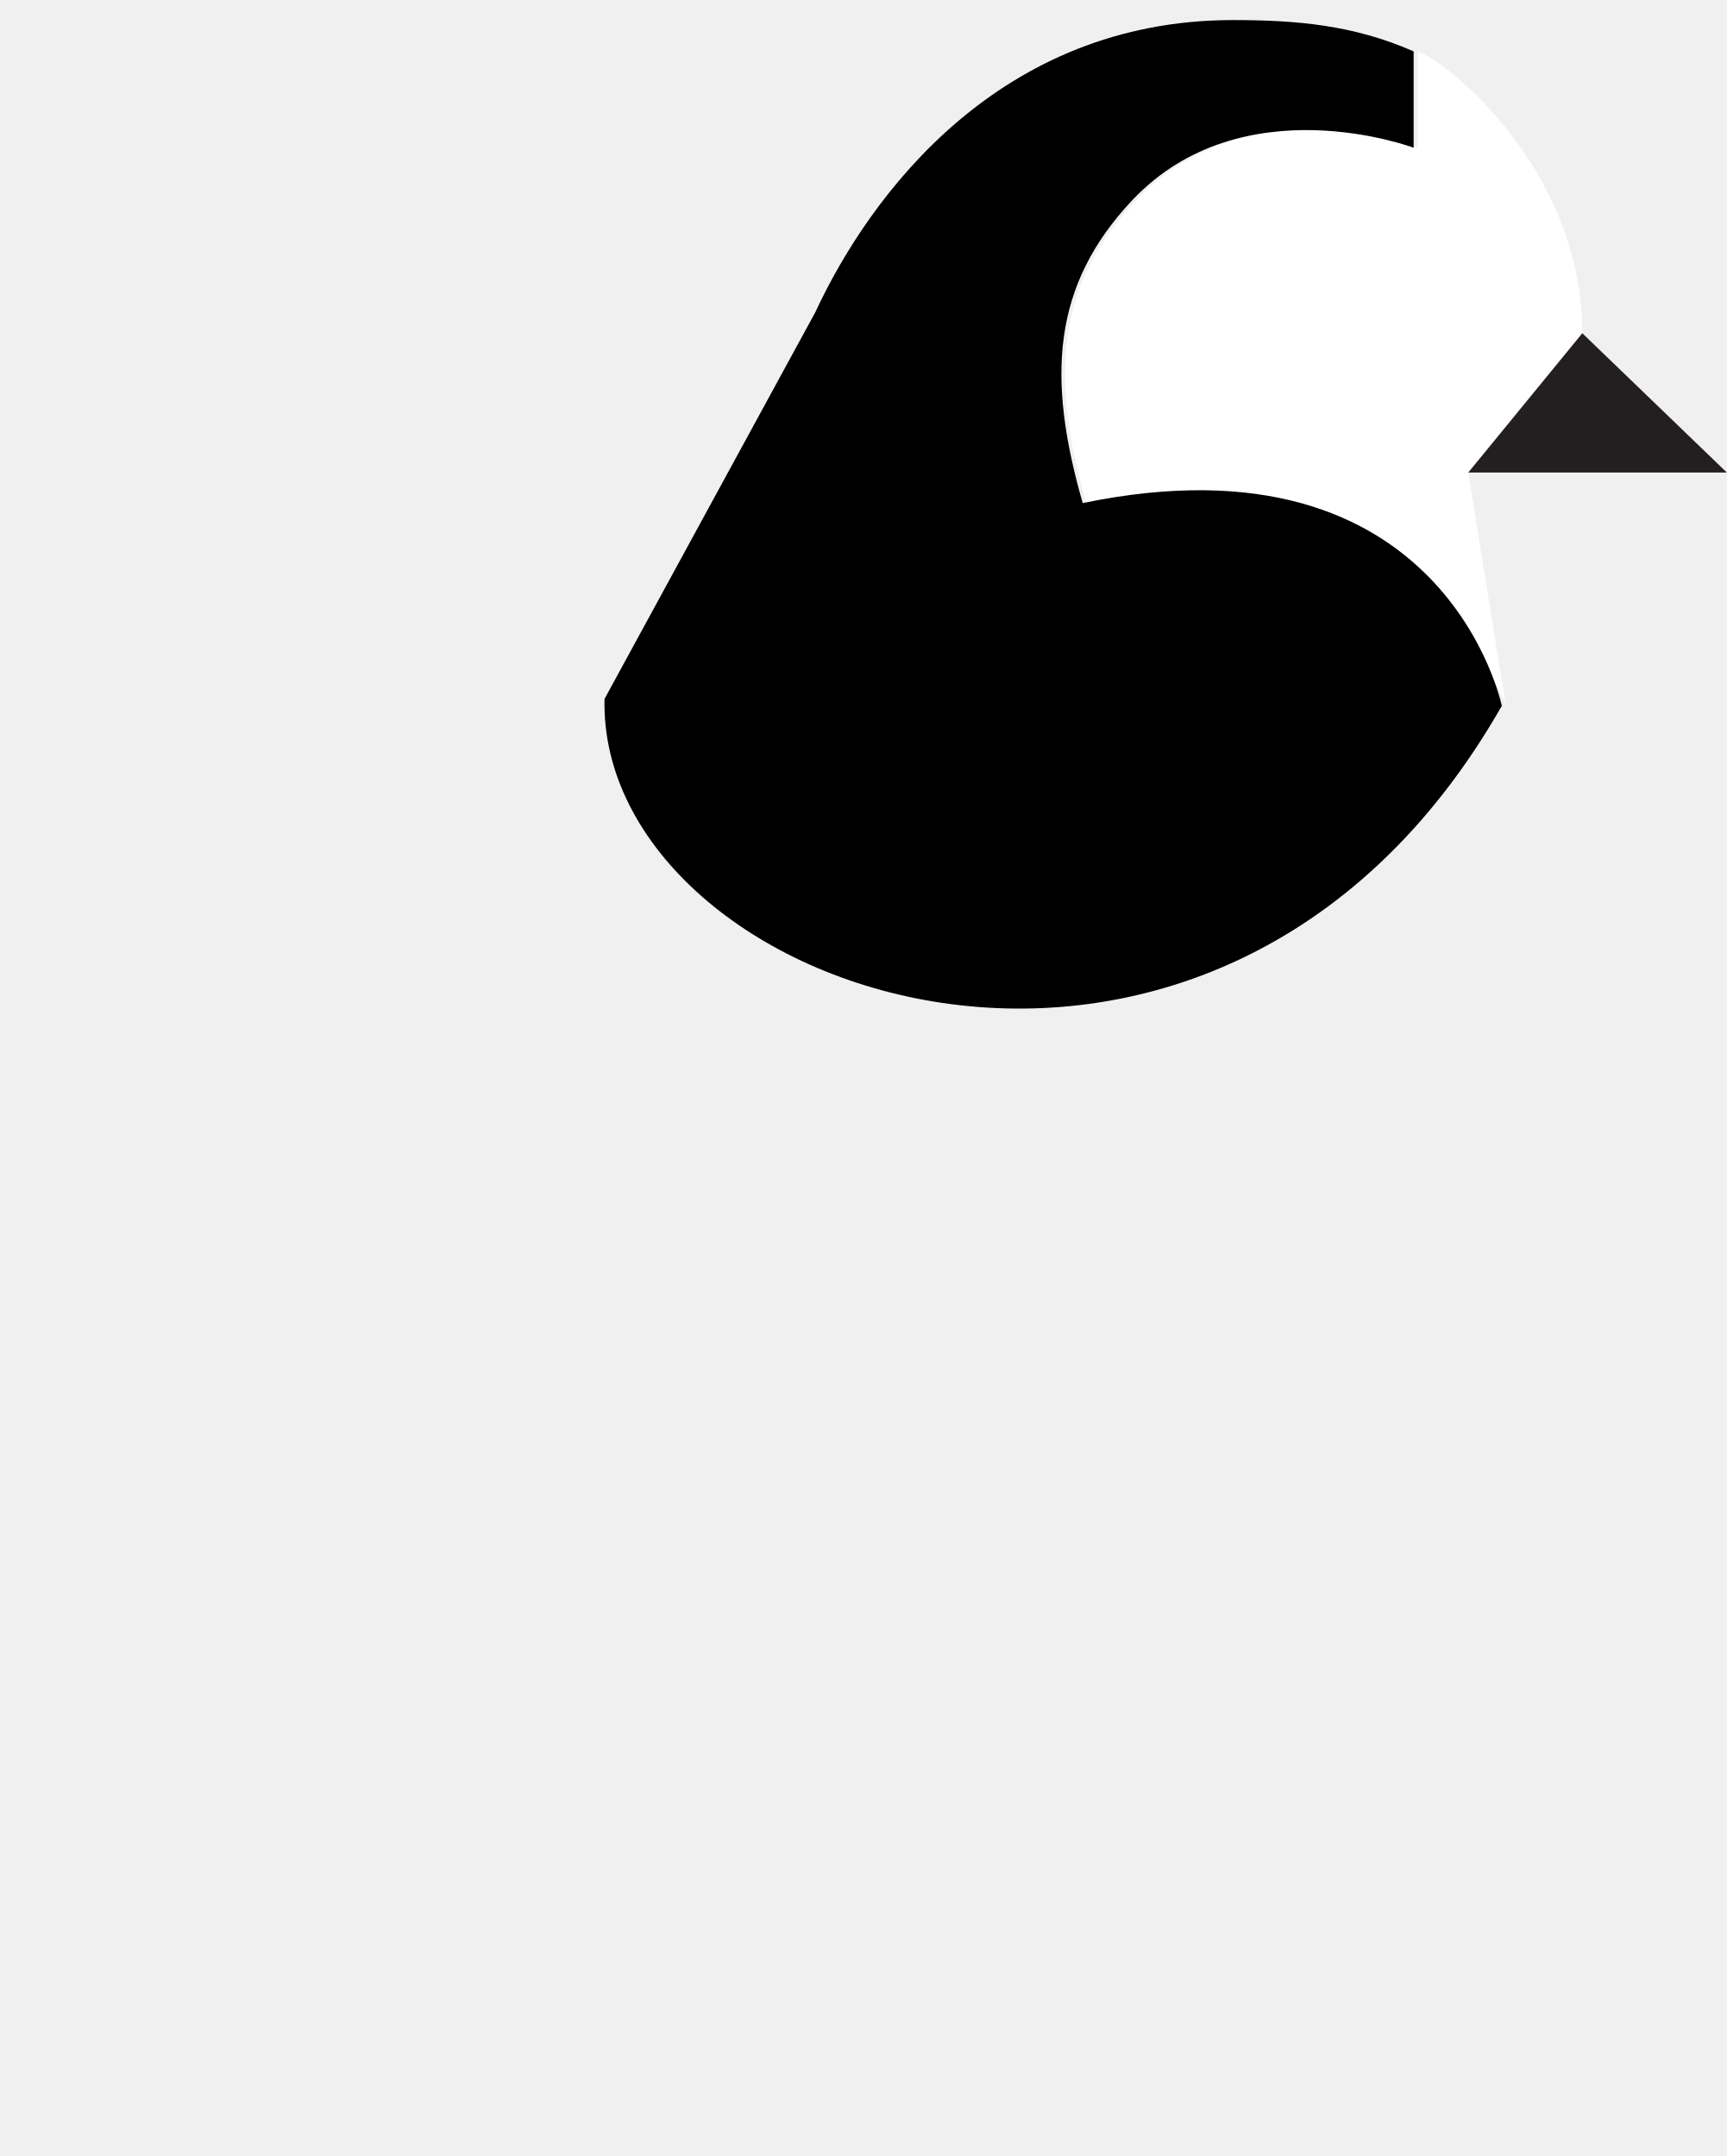
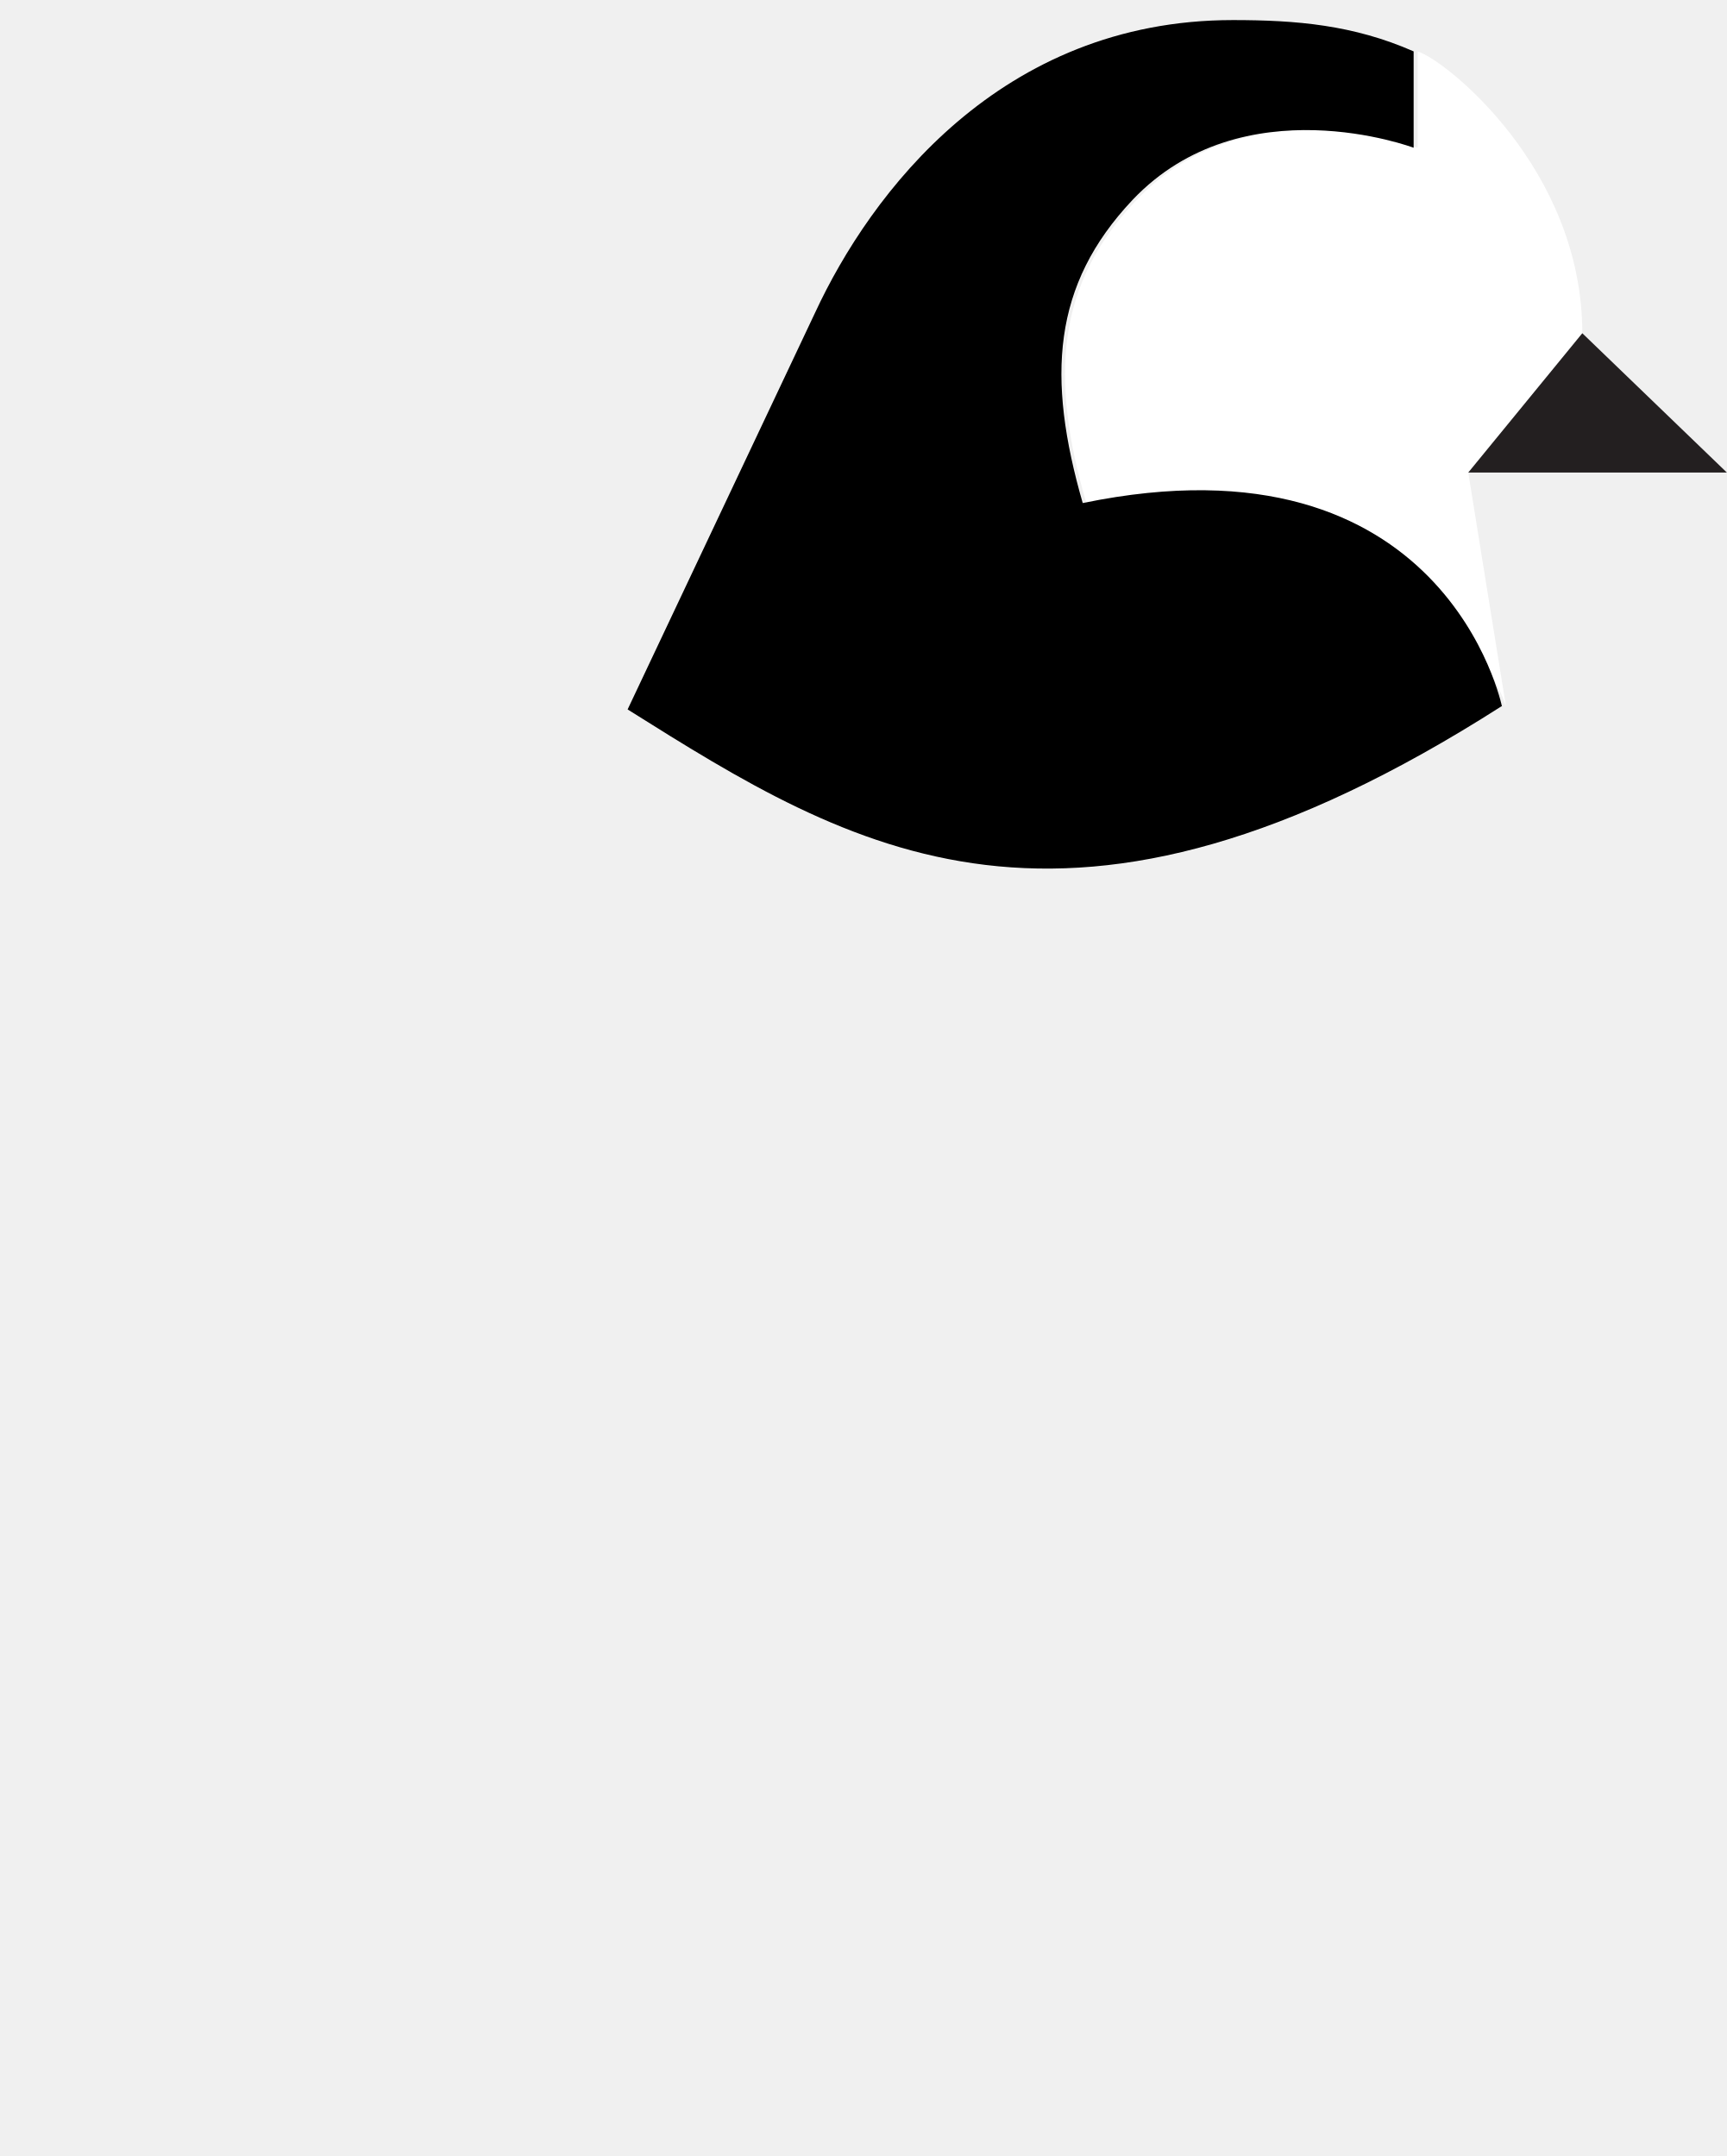
<svg xmlns="http://www.w3.org/2000/svg" width="430" height="537" viewBox="0 0 430 537" version="1.1" id="svg10">
  <defs id="defs14" />
  <path clip-path="url(#SVGID_2_)" fill="#FFF" d="M353 12.8v24s-42.6-16-70 13c-20 21-21.6 44.3-12.5 75.5C361 125.3 375 176 375 176l-9.4-58.3L394 83c0-41-34-68-41-70.2" id="path2" />
-   <path clip-path="url(#SVGID_2_)" d="m 374,176 c 0,0 -14,-69.4 -104.4,-50.7 C 260.6,94 262,71 282,49.8 c 27.5,-29 70,-13 70,-13 v -24 C 337,6.2 322.8,5 307,5 249,5 216.7,48.3 203,77.8 l -52.473,96.286 C 148.895,247.902 302.209,301.607 373.9,175.9" id="path4" />
+   <path clip-path="url(#SVGID_2_)" d="m 374,176 c 0,0 -14,-69.4 -104.4,-50.7 C 260.6,94 262,71 282,49.8 c 27.5,-29 70,-13 70,-13 v -24 C 337,6.2 322.8,5 307,5 249,5 216.7,48.3 203,77.8 l -46.721,98.9 C 212.164,211.823 265.607,245.136 373.9,175.9" id="path4" />
  <path clip-path="url(#SVGID_2_)" fill="#231F20" d="M430 117.7L394 83l-28.4 34.7" id="path6" />
</svg>
